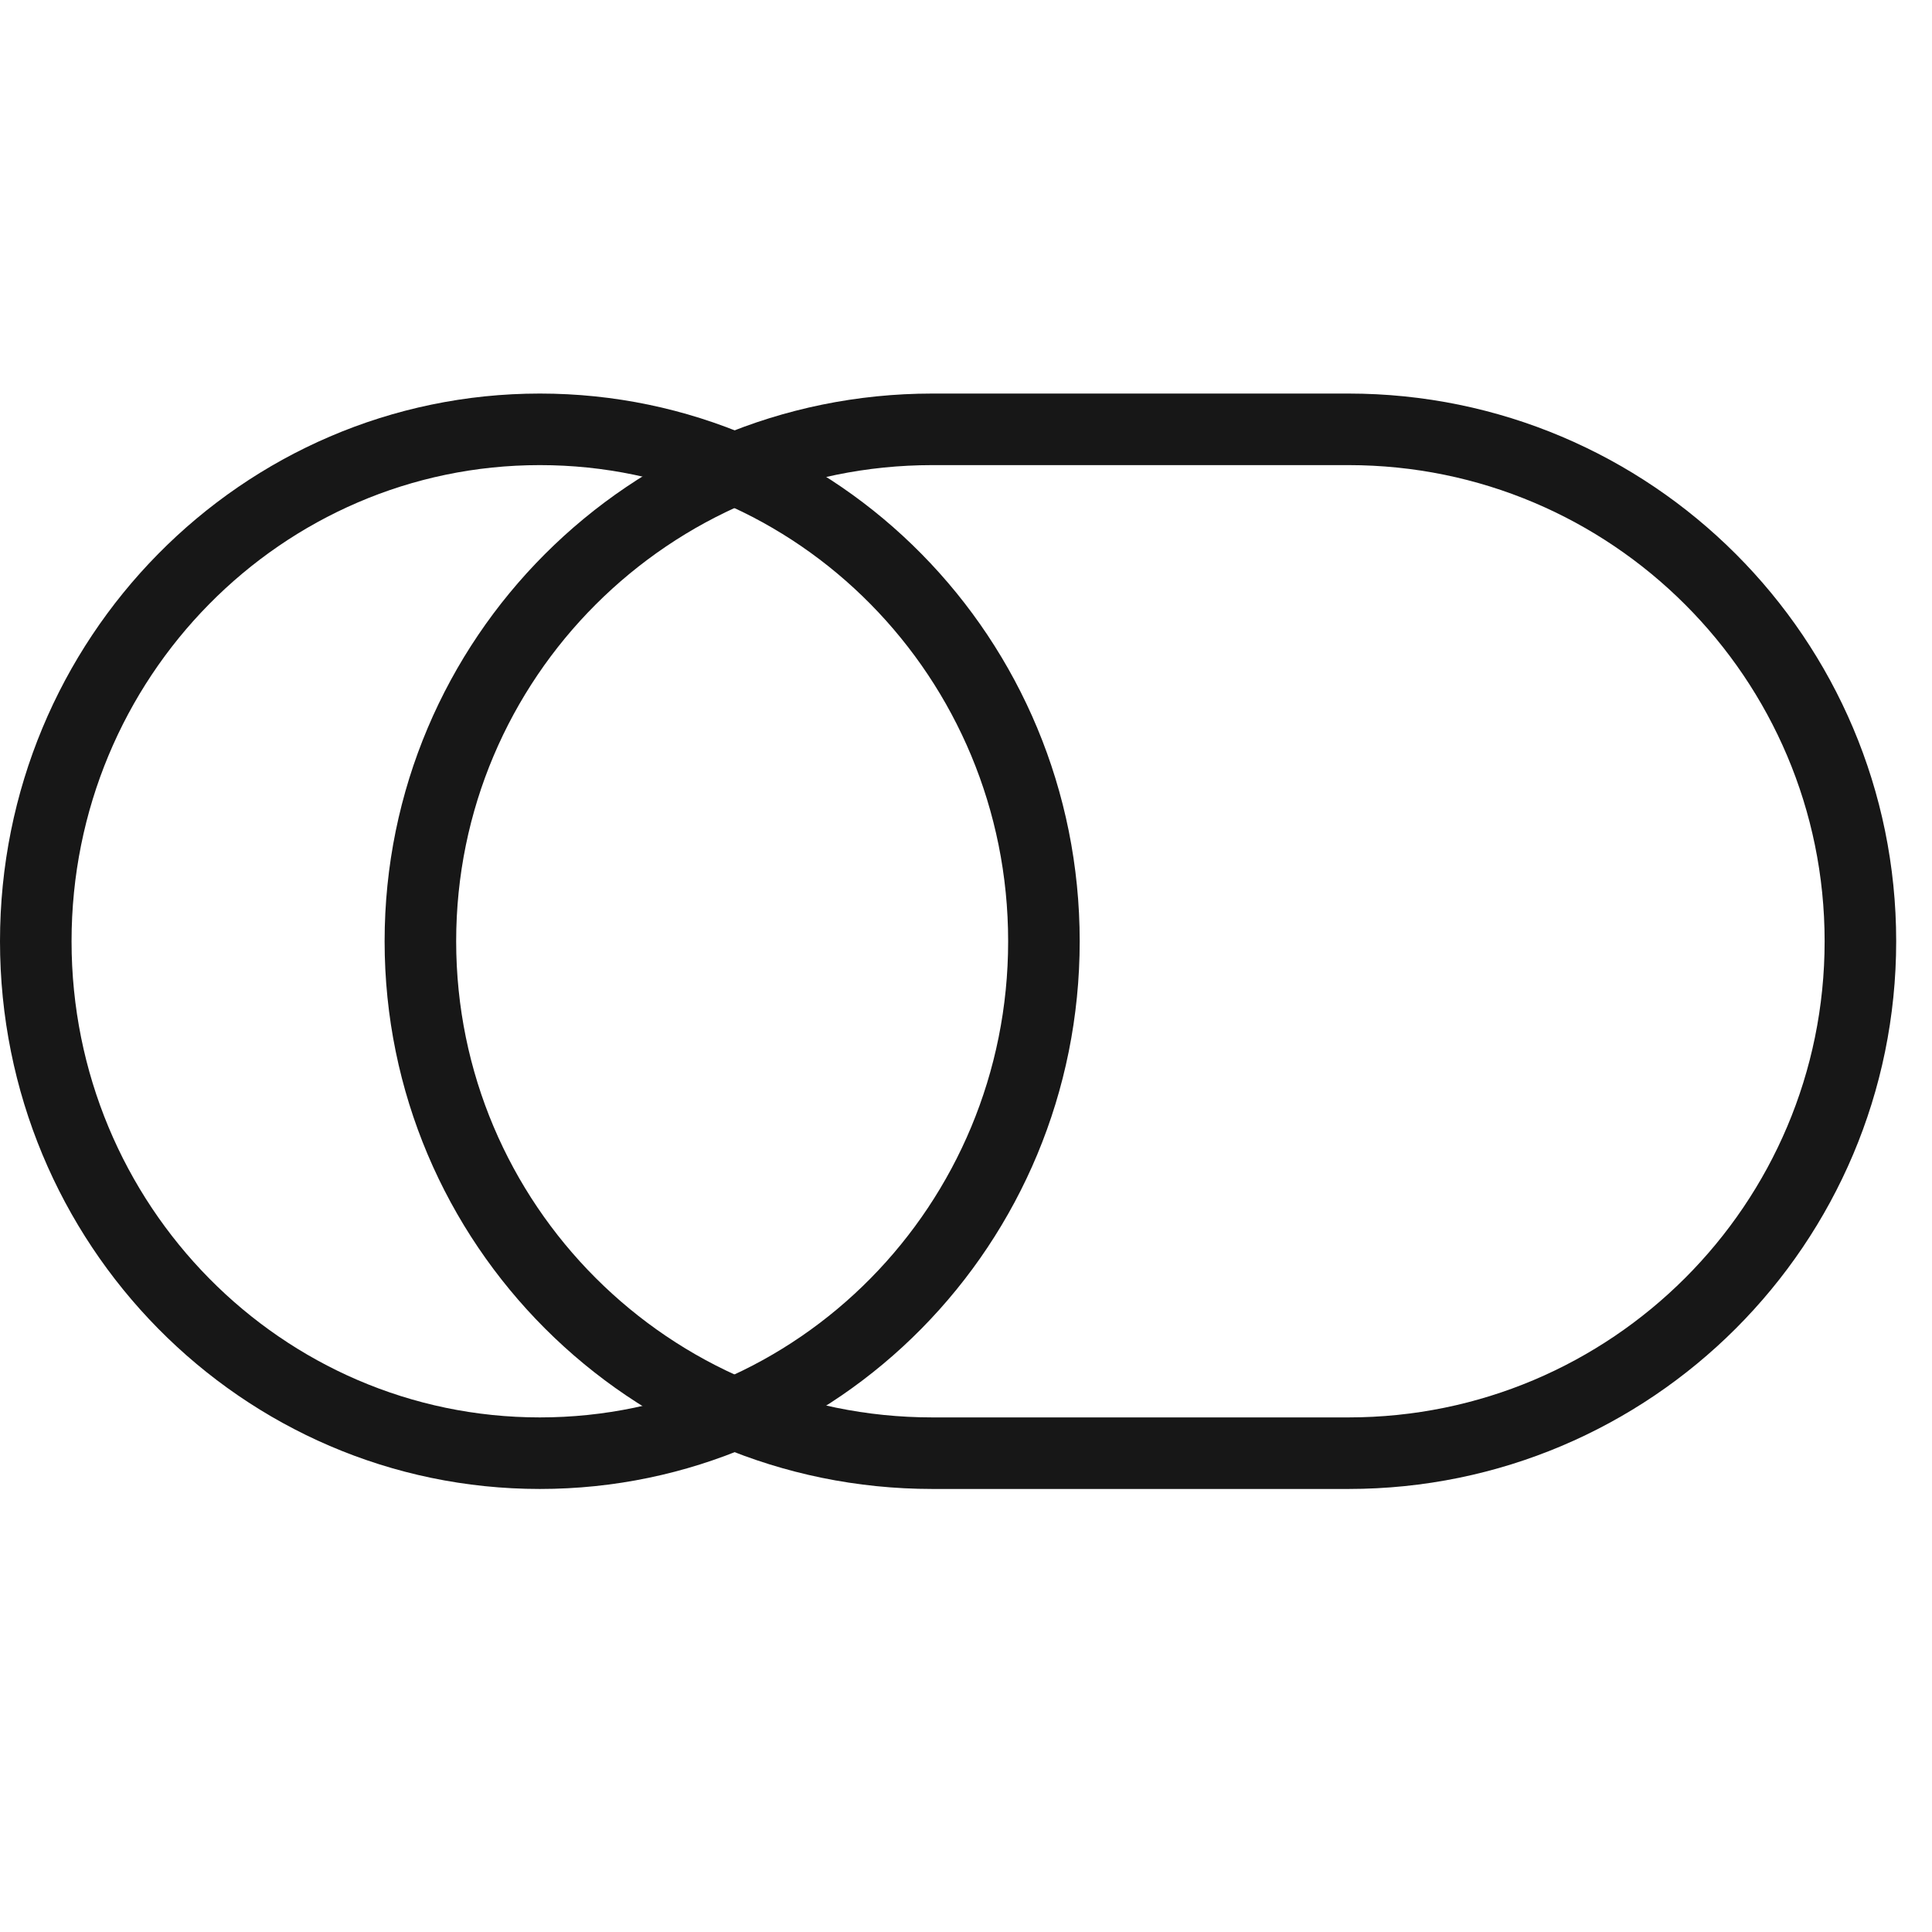
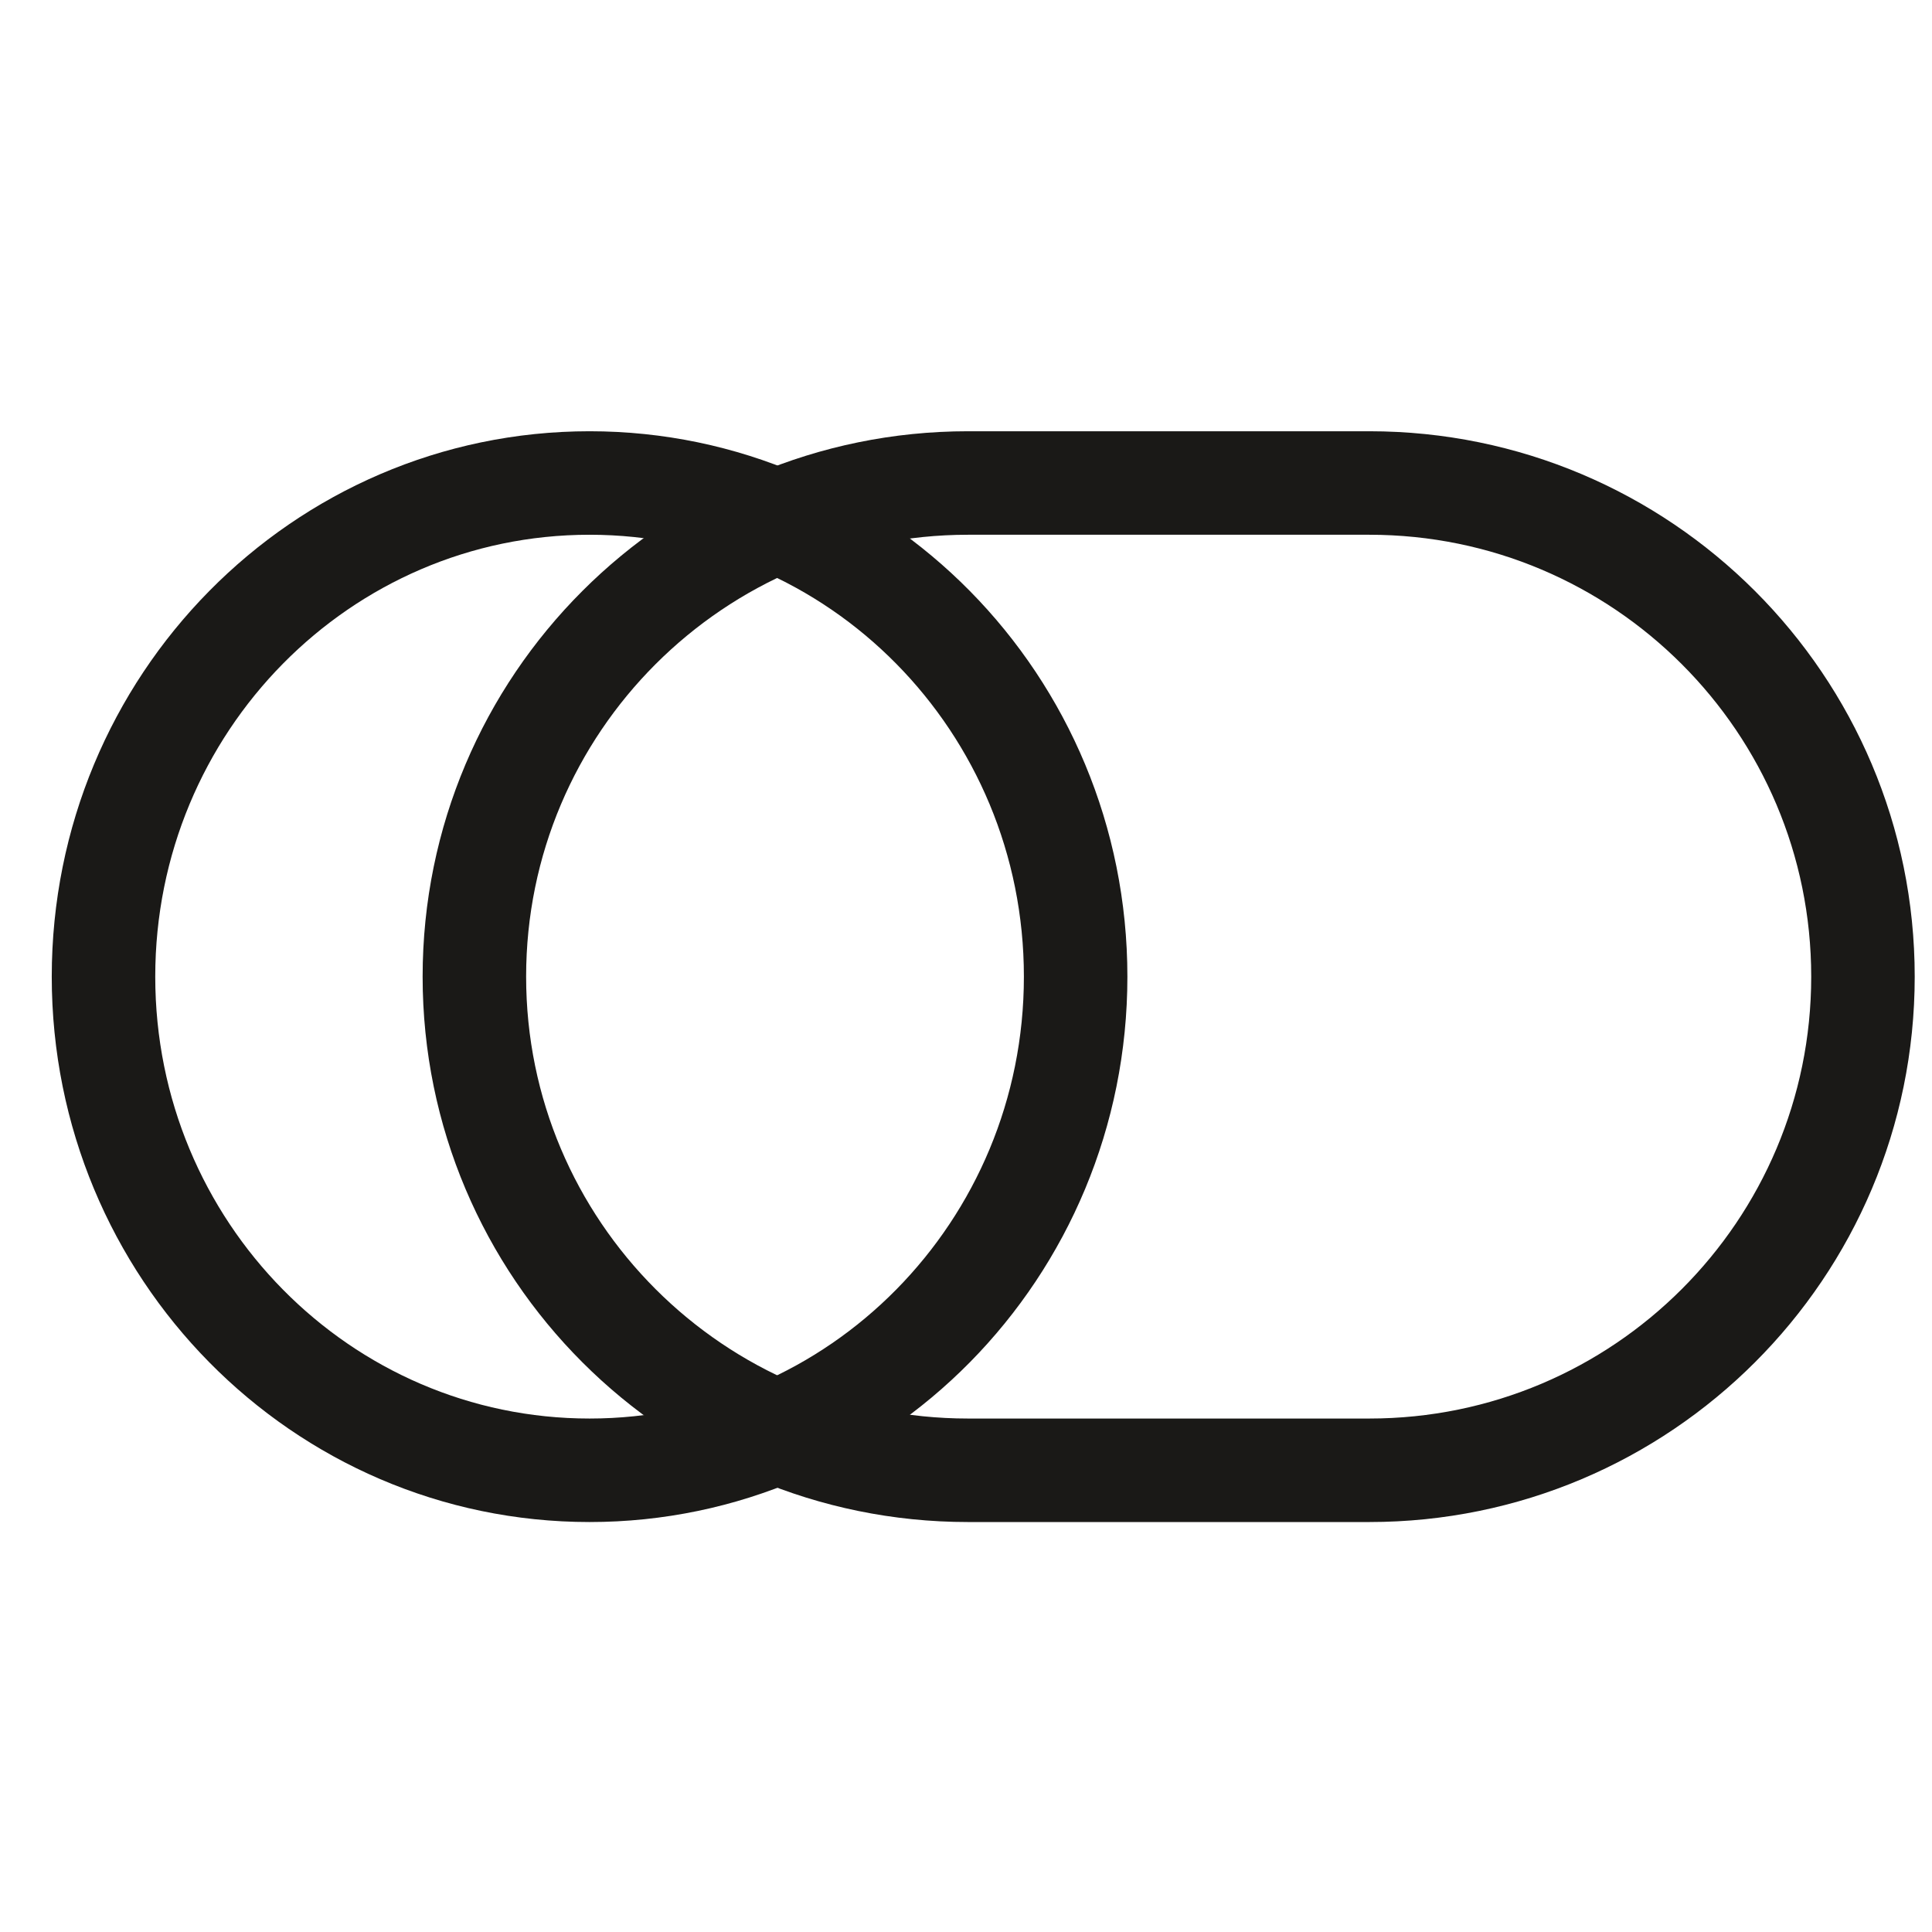
- <svg xmlns="http://www.w3.org/2000/svg" width="32" height="32" viewBox="0 0 54 32" fill="none">
-   <rect x="11.75" y="1" width="40.249" height="28.617" rx="14.309" stroke="#171717" stroke-width="2" />
-   <path d="M15.089 1C22.856 1 29.178 7.393 29.178 15.309C29.178 23.225 22.856 29.617 15.089 29.617C7.321 29.617 1 23.225 1 15.309C1 7.393 7.321 1 15.089 1Z" stroke="#171717" stroke-width="2" />
+ <svg xmlns="http://www.w3.org/2000/svg" width="32" height="32" viewBox="-2 -2 56 34" fill="none">
+   <rect x="11.75" y="1" width="40.249" height="28.617" rx="14.309" stroke="#1a1917" stroke-width="3" />
+   <path d="M15.089 1C22.856 1 29.178 7.393 29.178 15.309C29.178 23.225 22.856 29.617 15.089 29.617C7.321 29.617 1 23.225 1 15.309C1 7.393 7.321 1 15.089 1Z" stroke="#1a1917" stroke-width="3" />
</svg>
